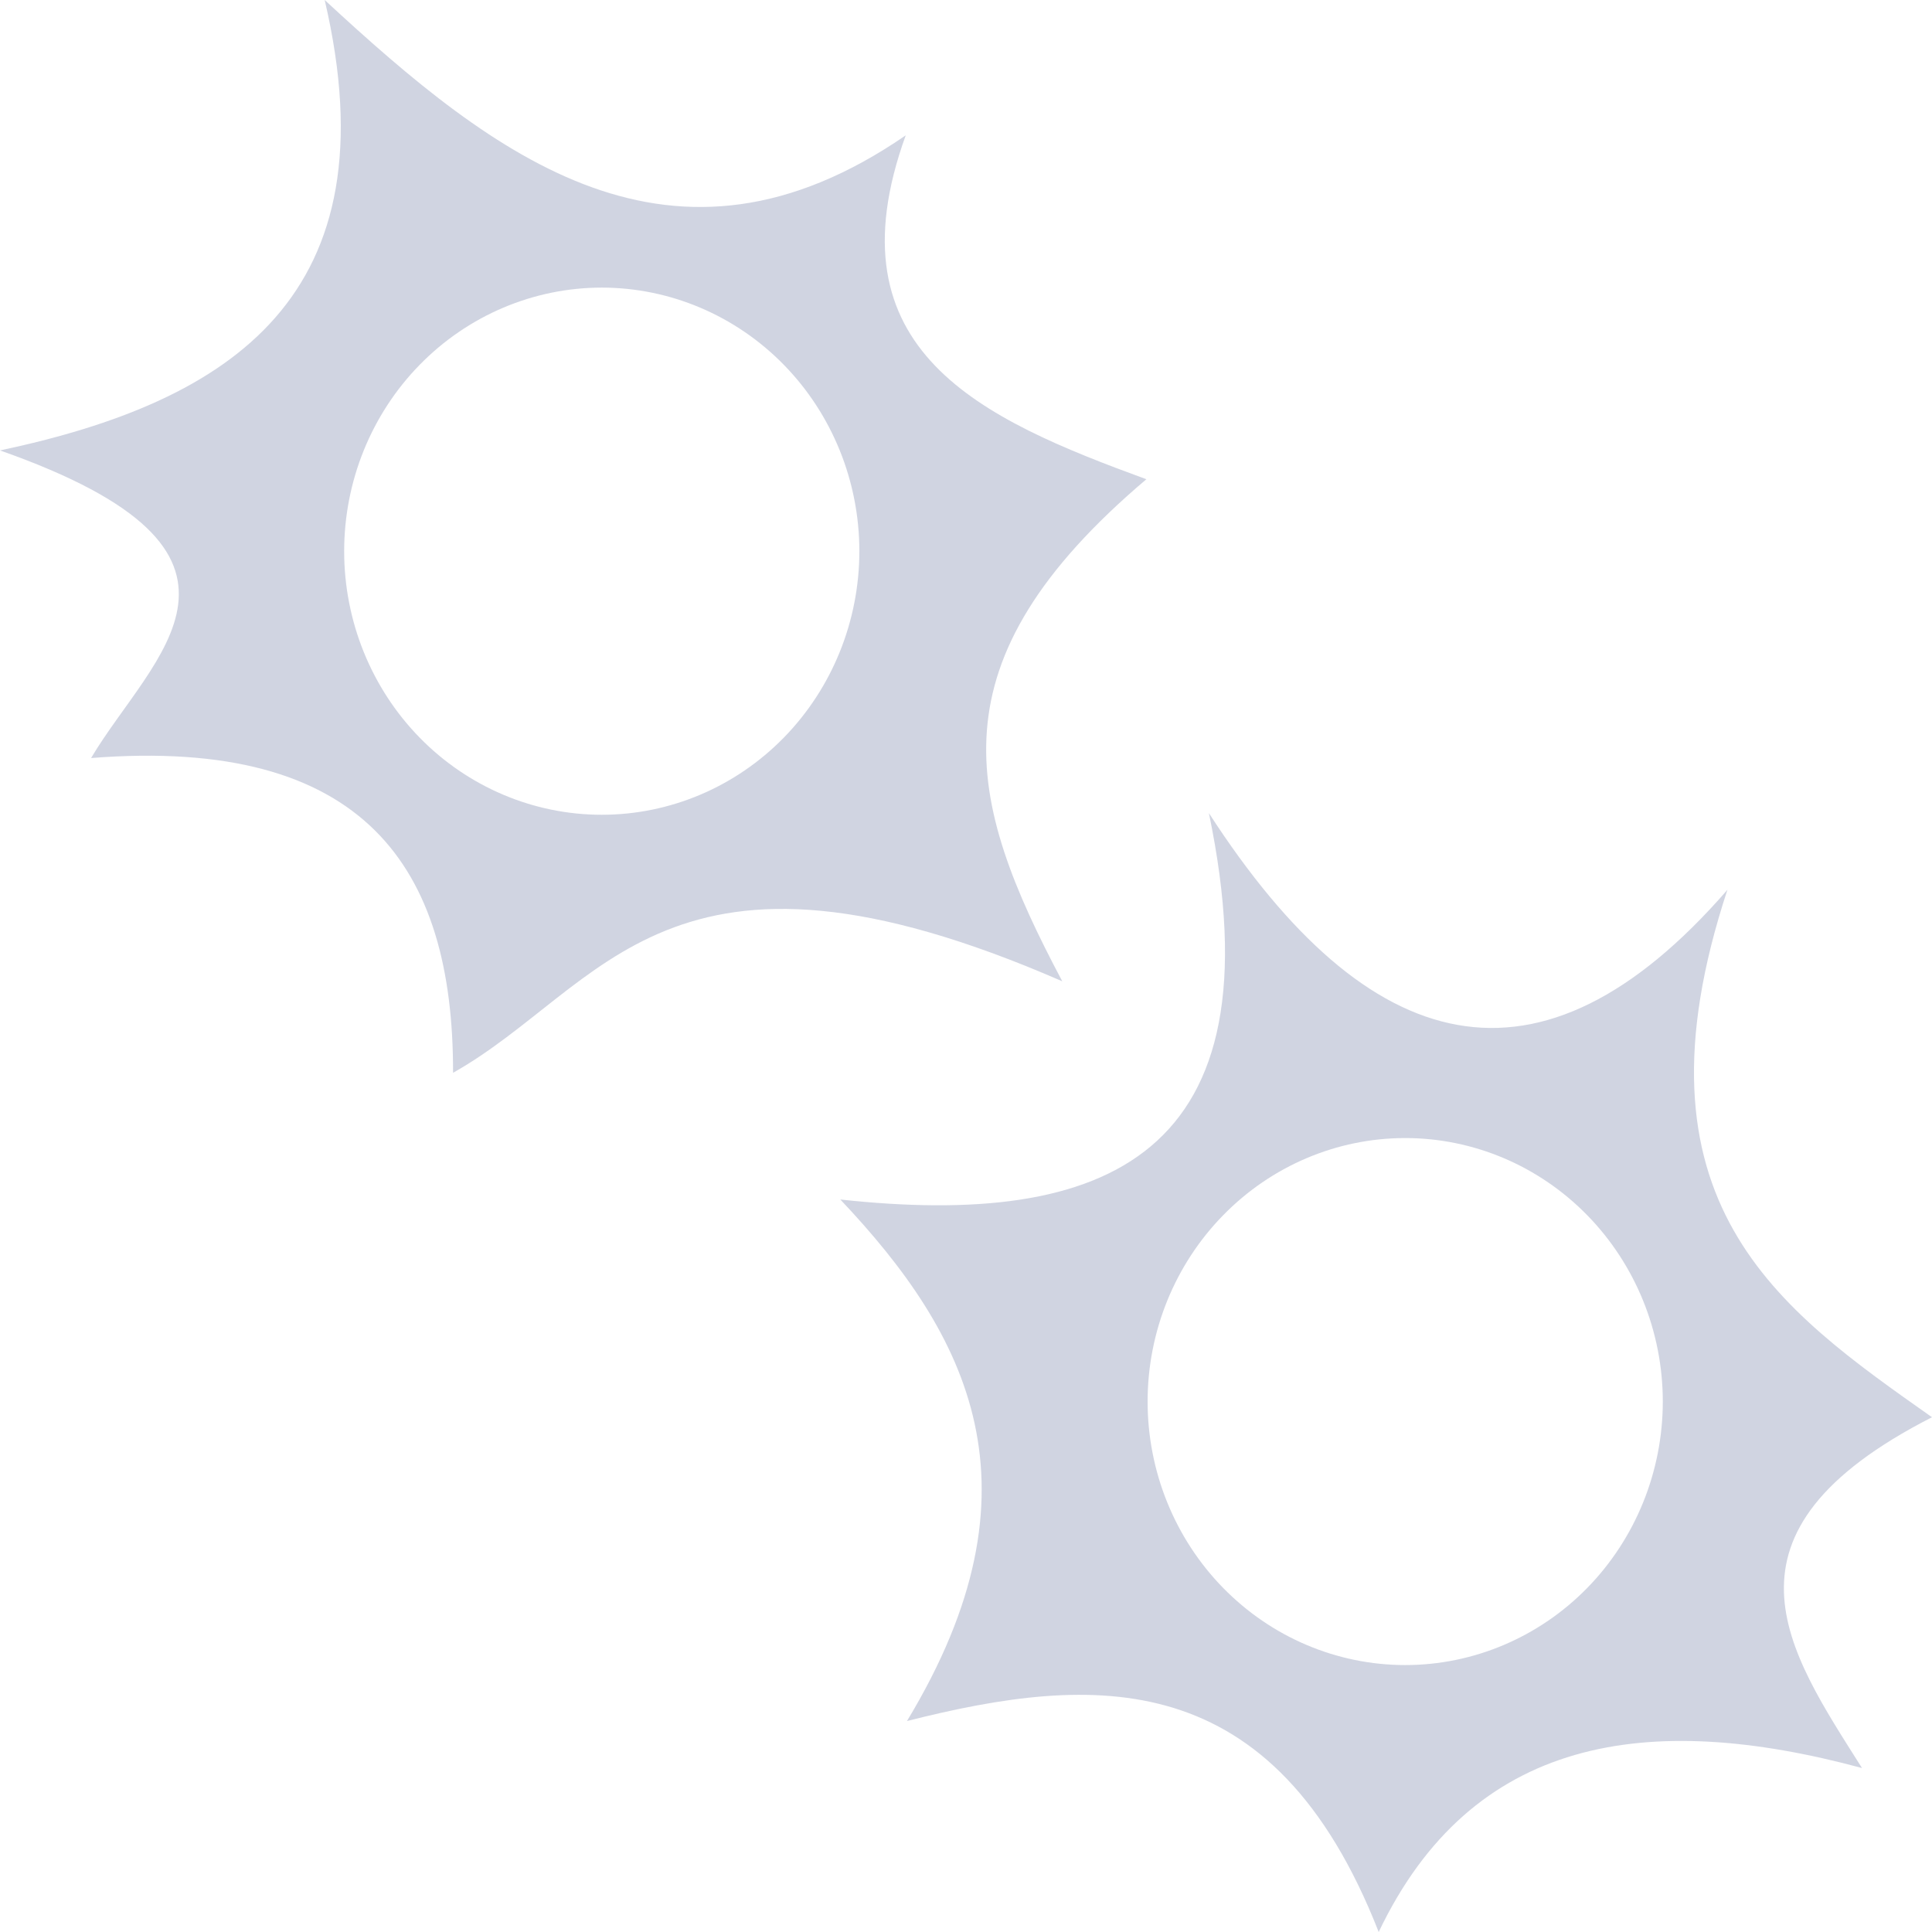
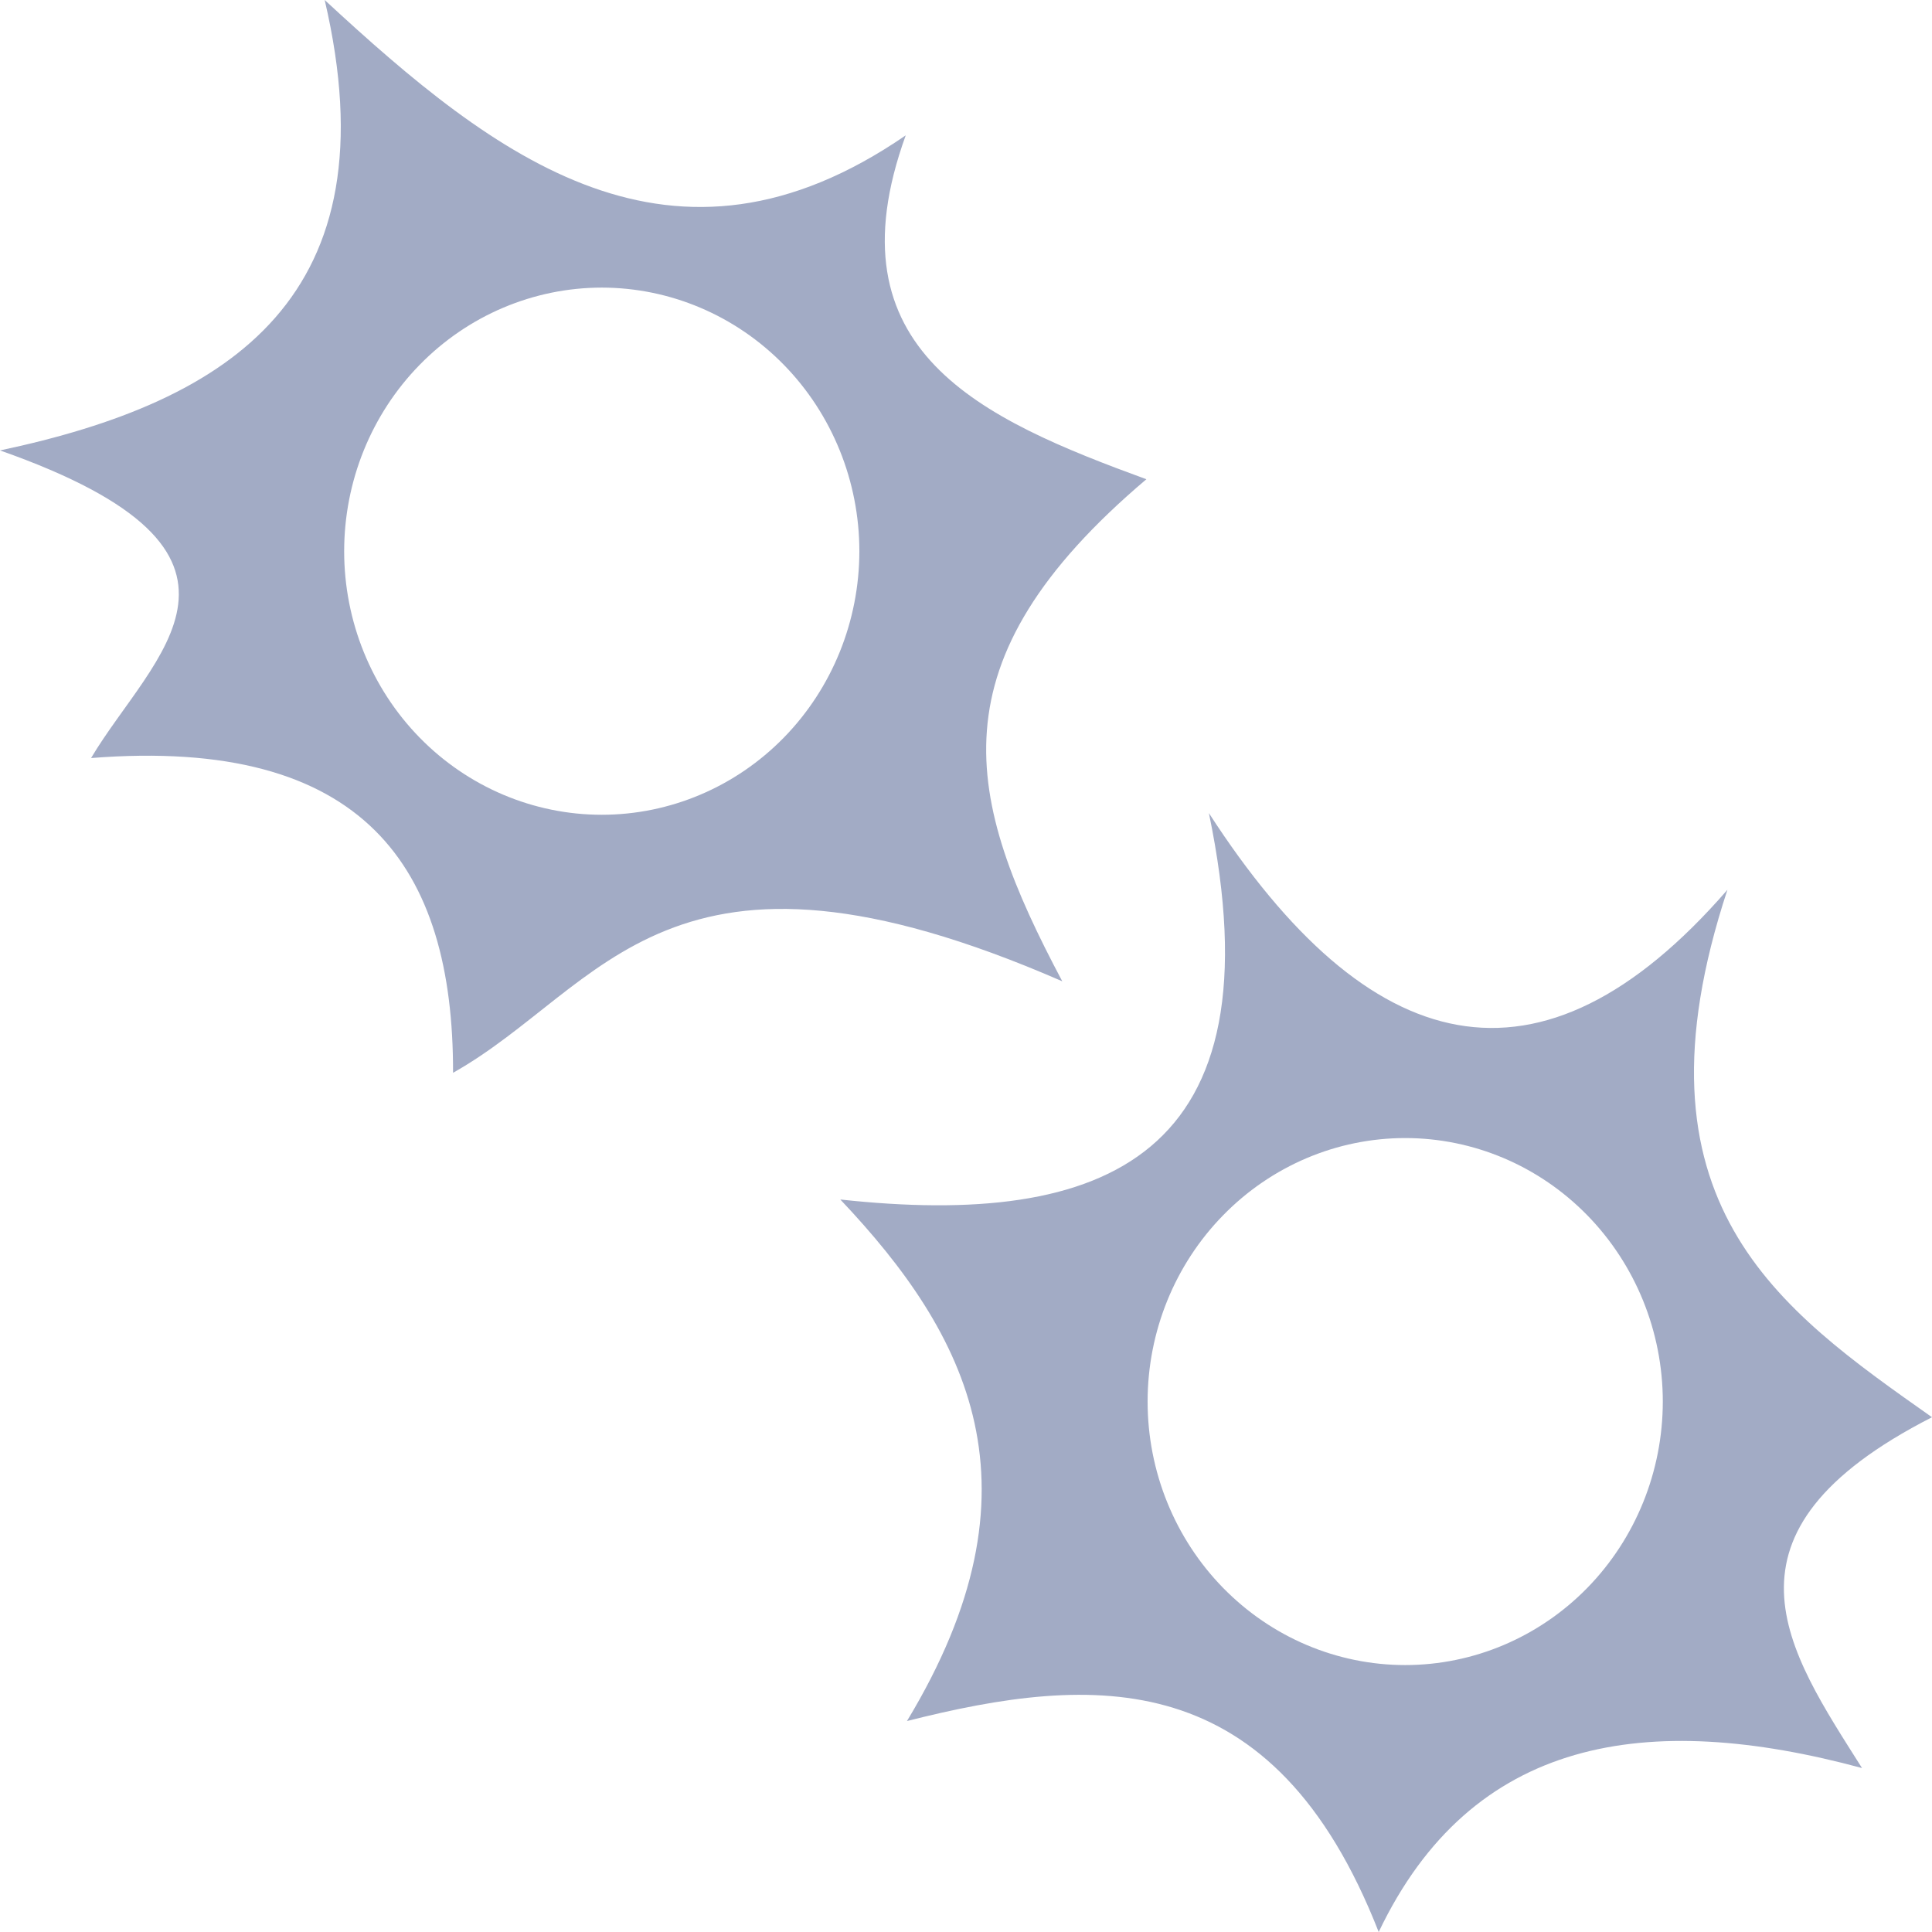
<svg xmlns="http://www.w3.org/2000/svg" width="36" height="36" viewBox="0 0 36 36" fill="none">
-   <path d="M6.05 0C7.339 5.51 4.32 7.478 0 8.393C5.457 10.312 2.831 12.214 1.697 14.125C6.791 13.722 8.45 16.161 8.442 19.99C11.259 18.403 12.424 15.072 19.794 18.285C17.988 14.883 17.332 12.341 21.361 8.93C18.297 7.809 15.419 6.546 16.877 2.522C12.533 5.51 9.245 2.958 6.05 0ZM11.213 5.359C12.486 5.36 13.707 5.878 14.607 6.799C15.507 7.72 16.013 8.97 16.013 10.272C16.012 11.574 15.506 12.823 14.606 13.744C13.706 14.664 12.486 15.182 11.213 15.182C9.94 15.182 8.719 14.664 7.819 13.744C6.919 12.823 6.413 11.574 6.413 10.272C6.413 8.97 6.918 7.72 7.819 6.799C8.719 5.878 9.94 5.36 11.213 5.359ZM22.526 15.151C23.861 21.569 20.597 22.887 15.658 22.351C18.042 24.869 19.532 27.719 16.9 32.069C20.396 31.184 23.73 30.995 25.69 36C27.426 32.361 30.691 31.863 34.696 32.945C33.315 30.758 31.763 28.571 36 26.408C33.145 24.395 30.266 22.406 32.188 16.58C28.692 20.606 25.497 19.745 22.526 15.151ZM26.184 21.206C27.457 21.206 28.677 21.724 29.577 22.645C30.477 23.566 30.983 24.814 30.984 26.116C30.983 27.418 30.477 28.667 29.577 29.588C28.677 30.508 27.457 31.026 26.184 31.026C24.911 31.026 23.691 30.508 22.791 29.588C21.89 28.667 21.384 27.418 21.384 26.116C21.384 24.814 21.89 23.566 22.791 22.645C23.691 21.724 24.911 21.206 26.184 21.206Z" fill="#A2ABC5" fill-opacity="0.5" />
+   <path d="M6.05 0C7.339 5.51 4.32 7.478 0 8.393C5.457 10.312 2.831 12.214 1.697 14.125C6.791 13.722 8.45 16.161 8.442 19.99C11.259 18.403 12.424 15.072 19.794 18.285C17.988 14.883 17.332 12.341 21.361 8.93C18.297 7.809 15.419 6.546 16.877 2.522C12.533 5.51 9.245 2.958 6.05 0ZM11.213 5.359C12.486 5.36 13.707 5.878 14.607 6.799C15.507 7.72 16.013 8.97 16.013 10.272C16.012 11.574 15.506 12.823 14.606 13.744C13.706 14.664 12.486 15.182 11.213 15.182C9.94 15.182 8.719 14.664 7.819 13.744C6.919 12.823 6.413 11.574 6.413 10.272C6.413 8.97 6.918 7.72 7.819 6.799C8.719 5.878 9.94 5.36 11.213 5.359ZM22.526 15.151C23.861 21.569 20.597 22.887 15.658 22.351C18.042 24.869 19.532 27.719 16.9 32.069C20.396 31.184 23.73 30.995 25.69 36C27.426 32.361 30.691 31.863 34.696 32.945C33.315 30.758 31.763 28.571 36 26.408C33.145 24.395 30.266 22.406 32.188 16.58C28.692 20.606 25.497 19.745 22.526 15.151ZM26.184 21.206C27.457 21.206 28.677 21.724 29.577 22.645C30.477 23.566 30.983 24.814 30.984 26.116C30.983 27.418 30.477 28.667 29.577 29.588C28.677 30.508 27.457 31.026 26.184 31.026C24.911 31.026 23.691 30.508 22.791 29.588C21.89 28.667 21.384 27.418 21.384 26.116C21.384 24.814 21.89 23.566 22.791 22.645C23.691 21.724 24.911 21.206 26.184 21.206Z" fill="#A2ABC5" />
</svg>
